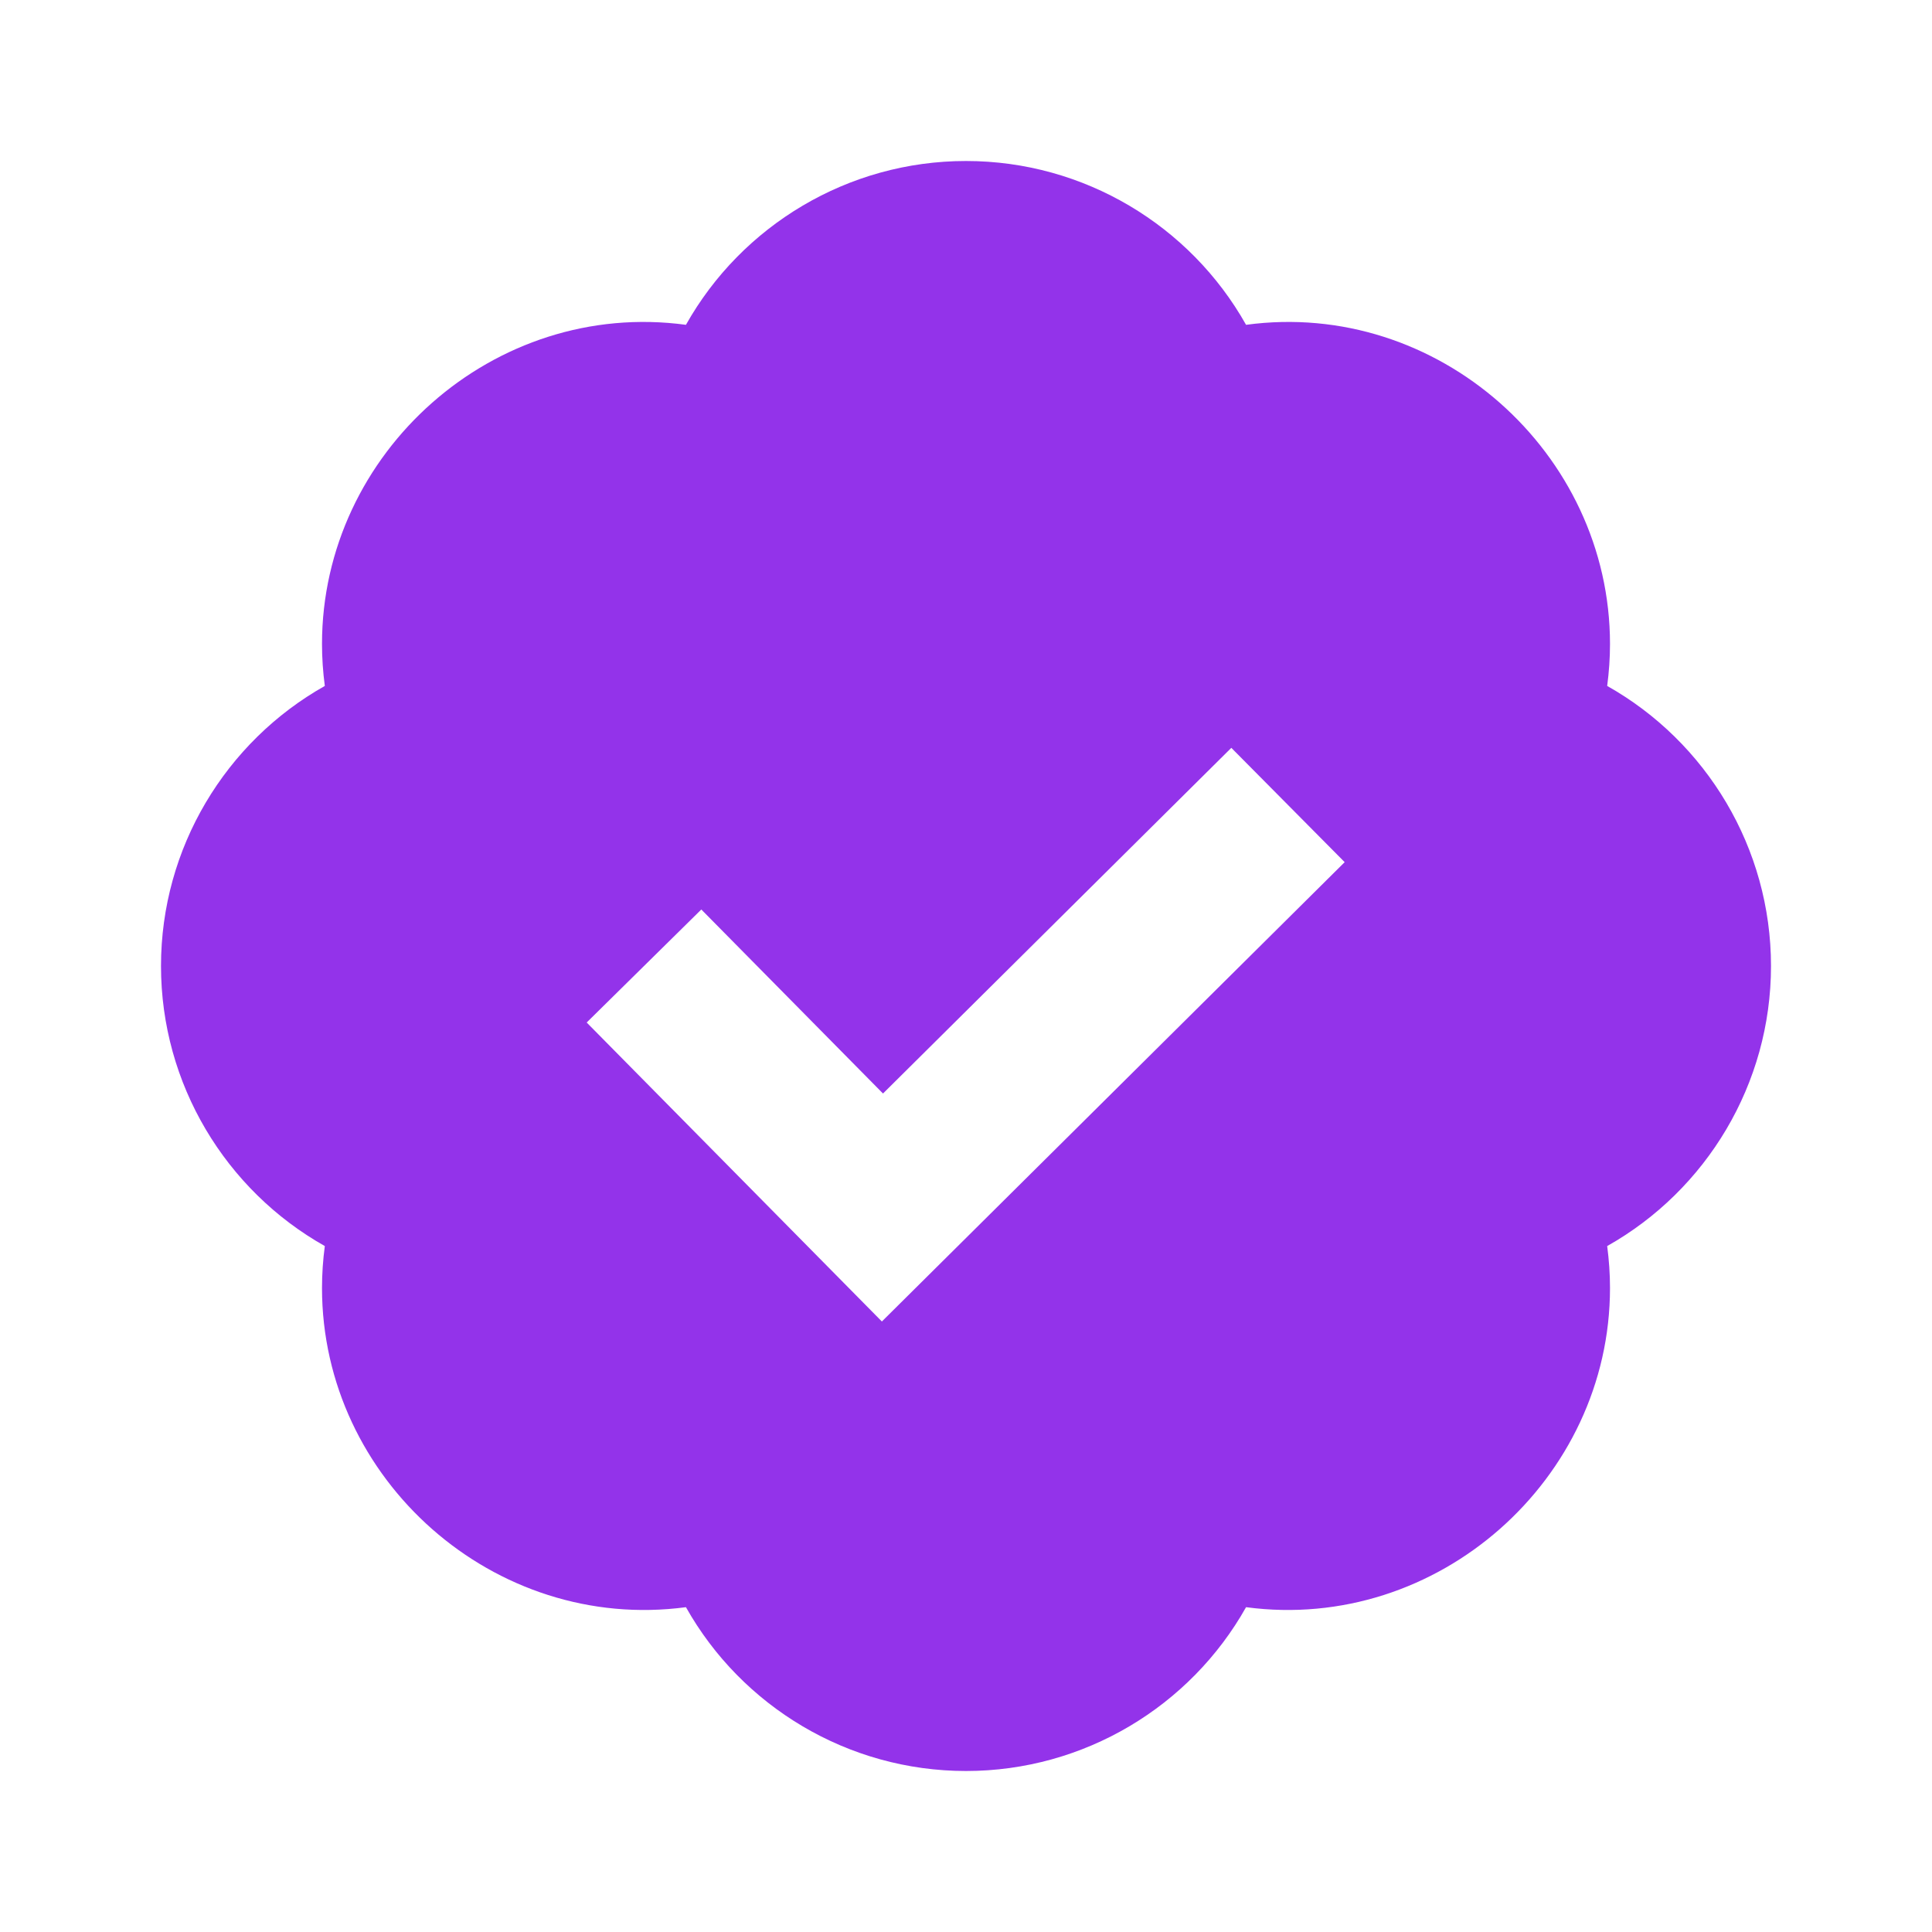
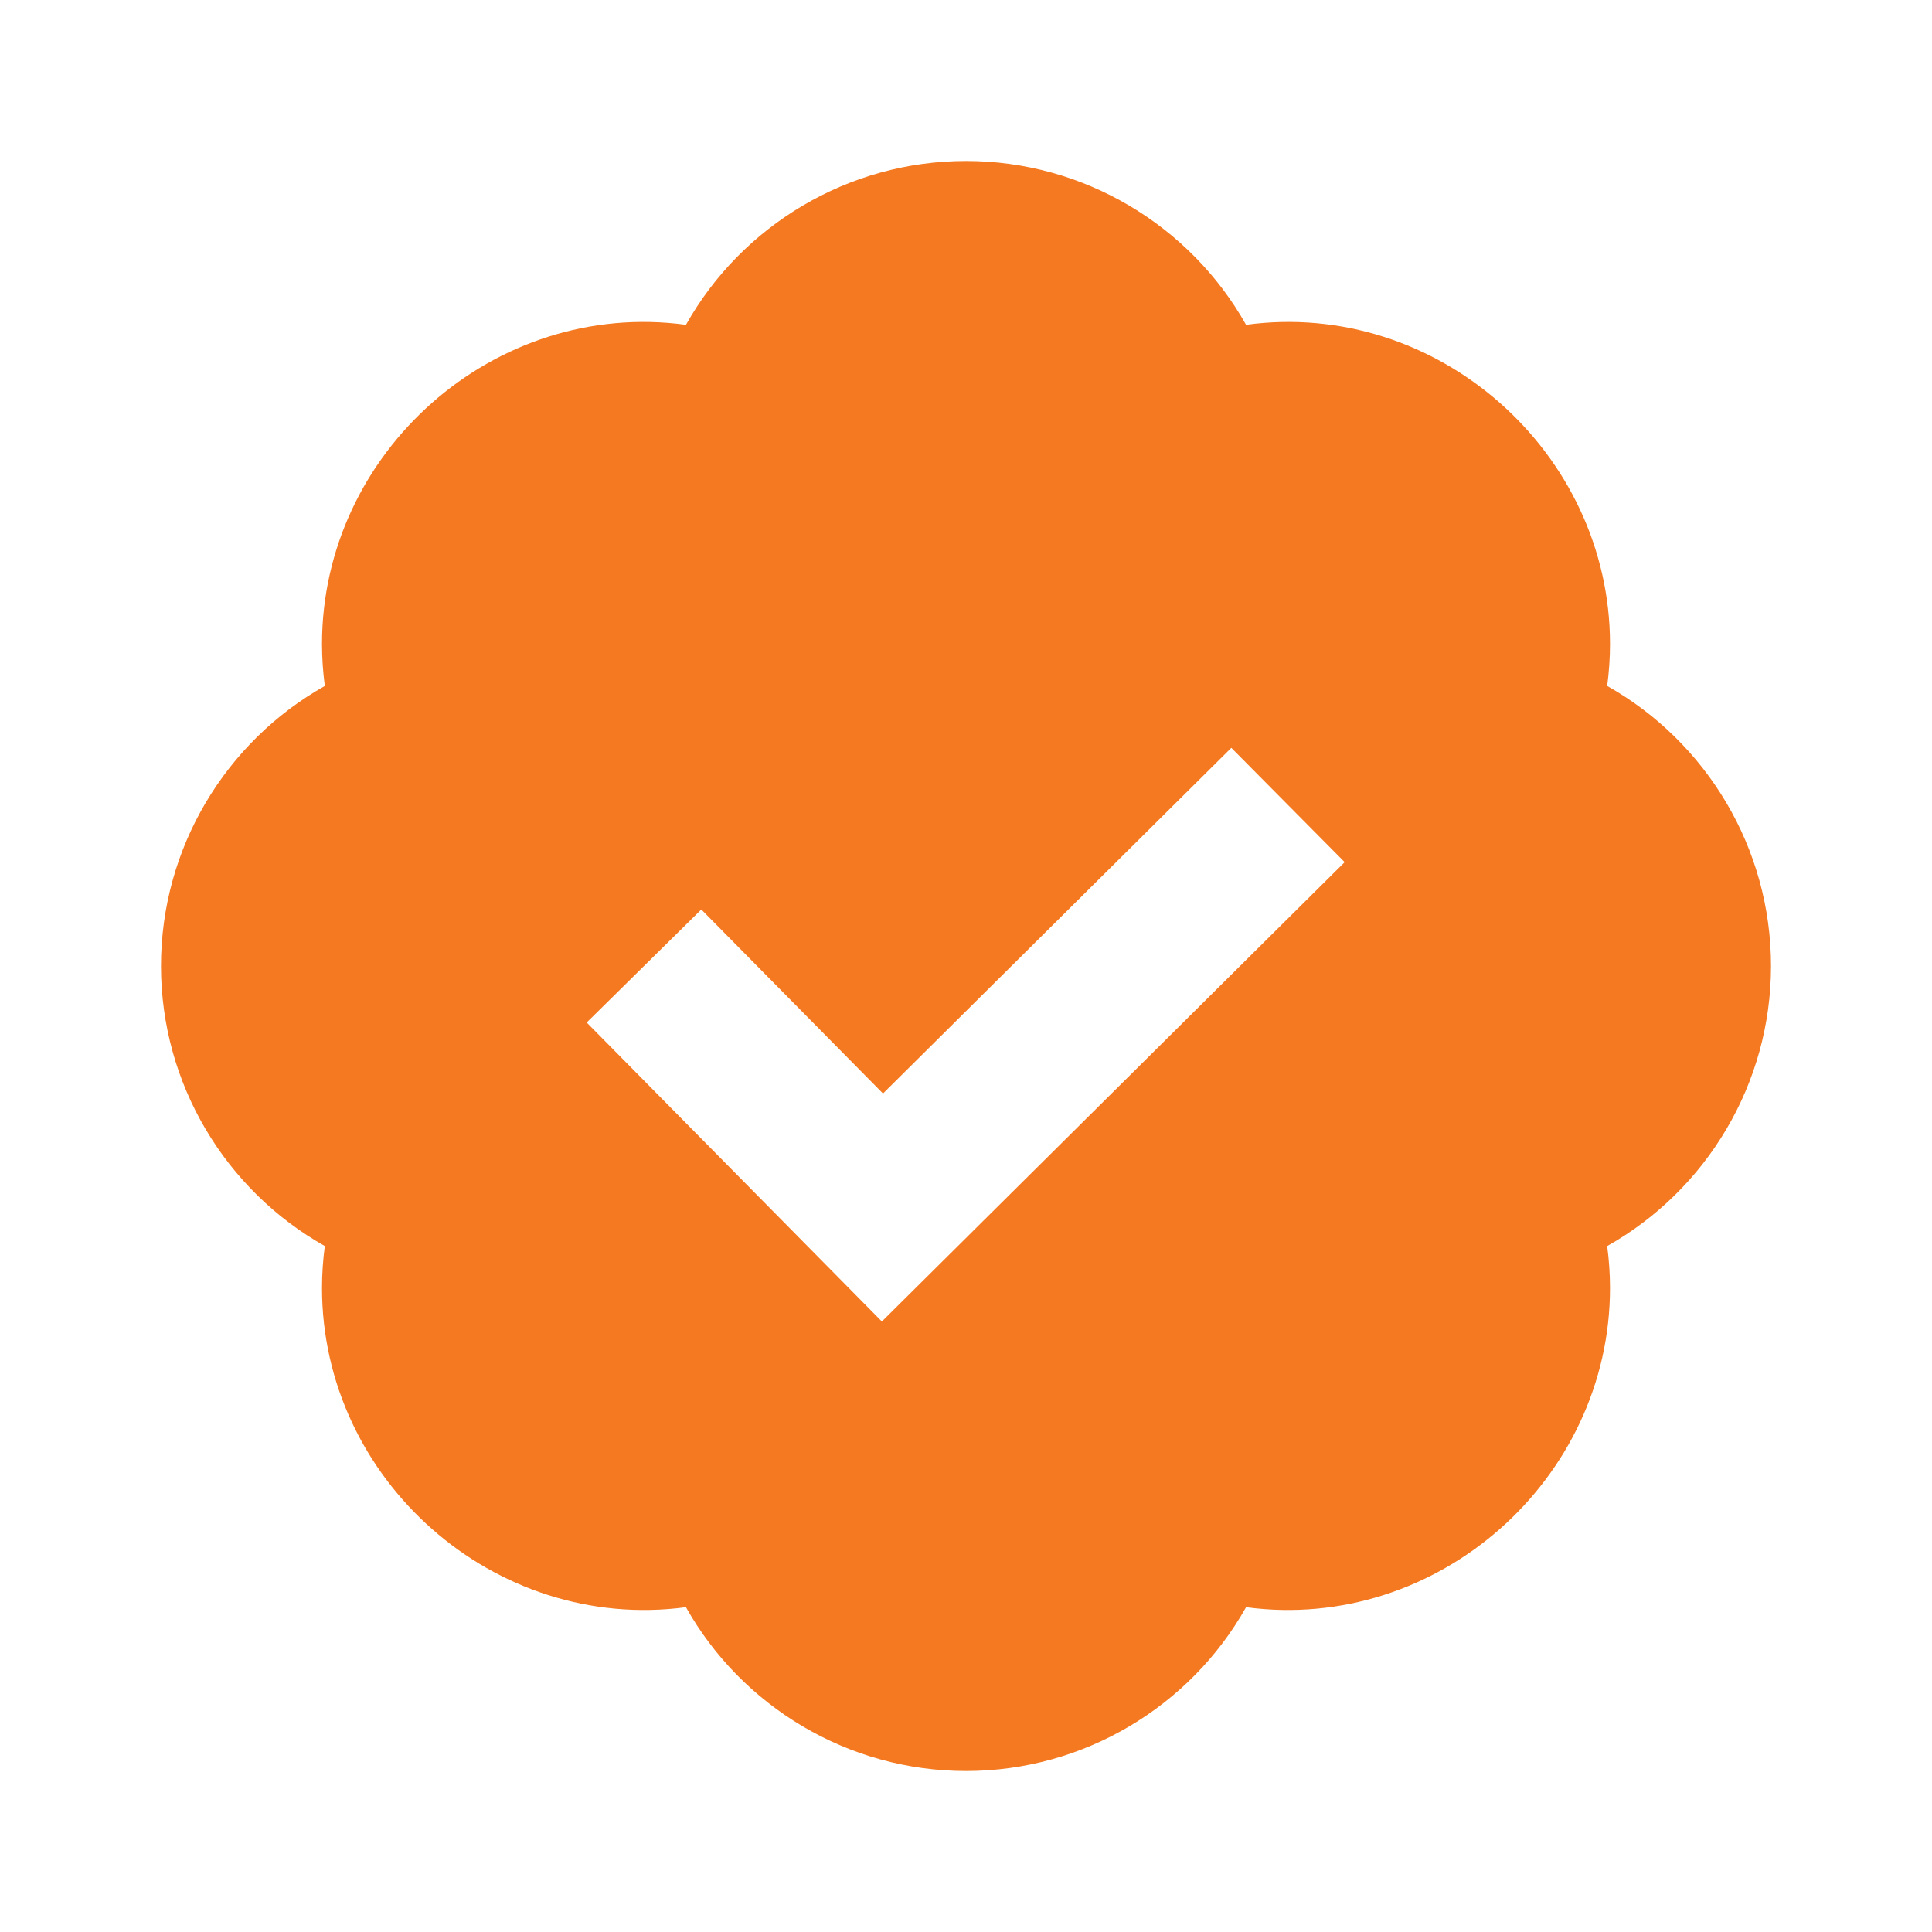
<svg xmlns="http://www.w3.org/2000/svg" width="24" height="24" viewBox="0 0 24 24" fill="none">
  <g id="tick-badge">
-     <path id="Vector" d="M19.965 8.521C19.988 8.347 20 8.173 20 8C20 5.621 17.857 3.712 15.479 4.035C14.786 2.802 13.466 2 12 2C10.534 2 9.214 2.802 8.521 4.035C6.138 3.712 4 5.621 4 8C4 8.173 4.012 8.347 4.035 8.521C2.802 9.215 2 10.535 2 12C2 13.465 2.802 14.785 4.035 15.479C4.012 15.652 4 15.826 4 16C4 18.379 6.138 20.283 8.521 19.965C9.214 21.198 10.534 22 12 22C13.466 22 14.786 21.198 15.479 19.965C17.857 20.283 20 18.379 20 16C20 15.827 19.988 15.653 19.965 15.479C21.198 14.785 22 13.465 22 12C22 10.535 21.198 9.215 19.965 8.521ZM10.955 16.416L7.288 12.702L8.712 11.298L10.969 13.584L15.296 9.29L16.704 10.71L10.955 16.416Z" fill="#9333EA" />
+     <path id="Vector" d="M19.965 8.521C19.988 8.347 20 8.173 20 8C20 5.621 17.857 3.712 15.479 4.035C14.786 2.802 13.466 2 12 2C10.534 2 9.214 2.802 8.521 4.035C6.138 3.712 4 5.621 4 8C4 8.173 4.012 8.347 4.035 8.521C2.802 9.215 2 10.535 2 12C2 13.465 2.802 14.785 4.035 15.479C4.012 15.652 4 15.826 4 16C4 18.379 6.138 20.283 8.521 19.965C9.214 21.198 10.534 22 12 22C13.466 22 14.786 21.198 15.479 19.965C17.857 20.283 20 18.379 20 16C20 15.827 19.988 15.653 19.965 15.479C21.198 14.785 22 13.465 22 12C22 10.535 21.198 9.215 19.965 8.521ZM10.955 16.416L7.288 12.702L8.712 11.298L10.969 13.584L15.296 9.29L16.704 10.71L10.955 16.416Z" fill="#f47920" />
  </g>
</svg>
